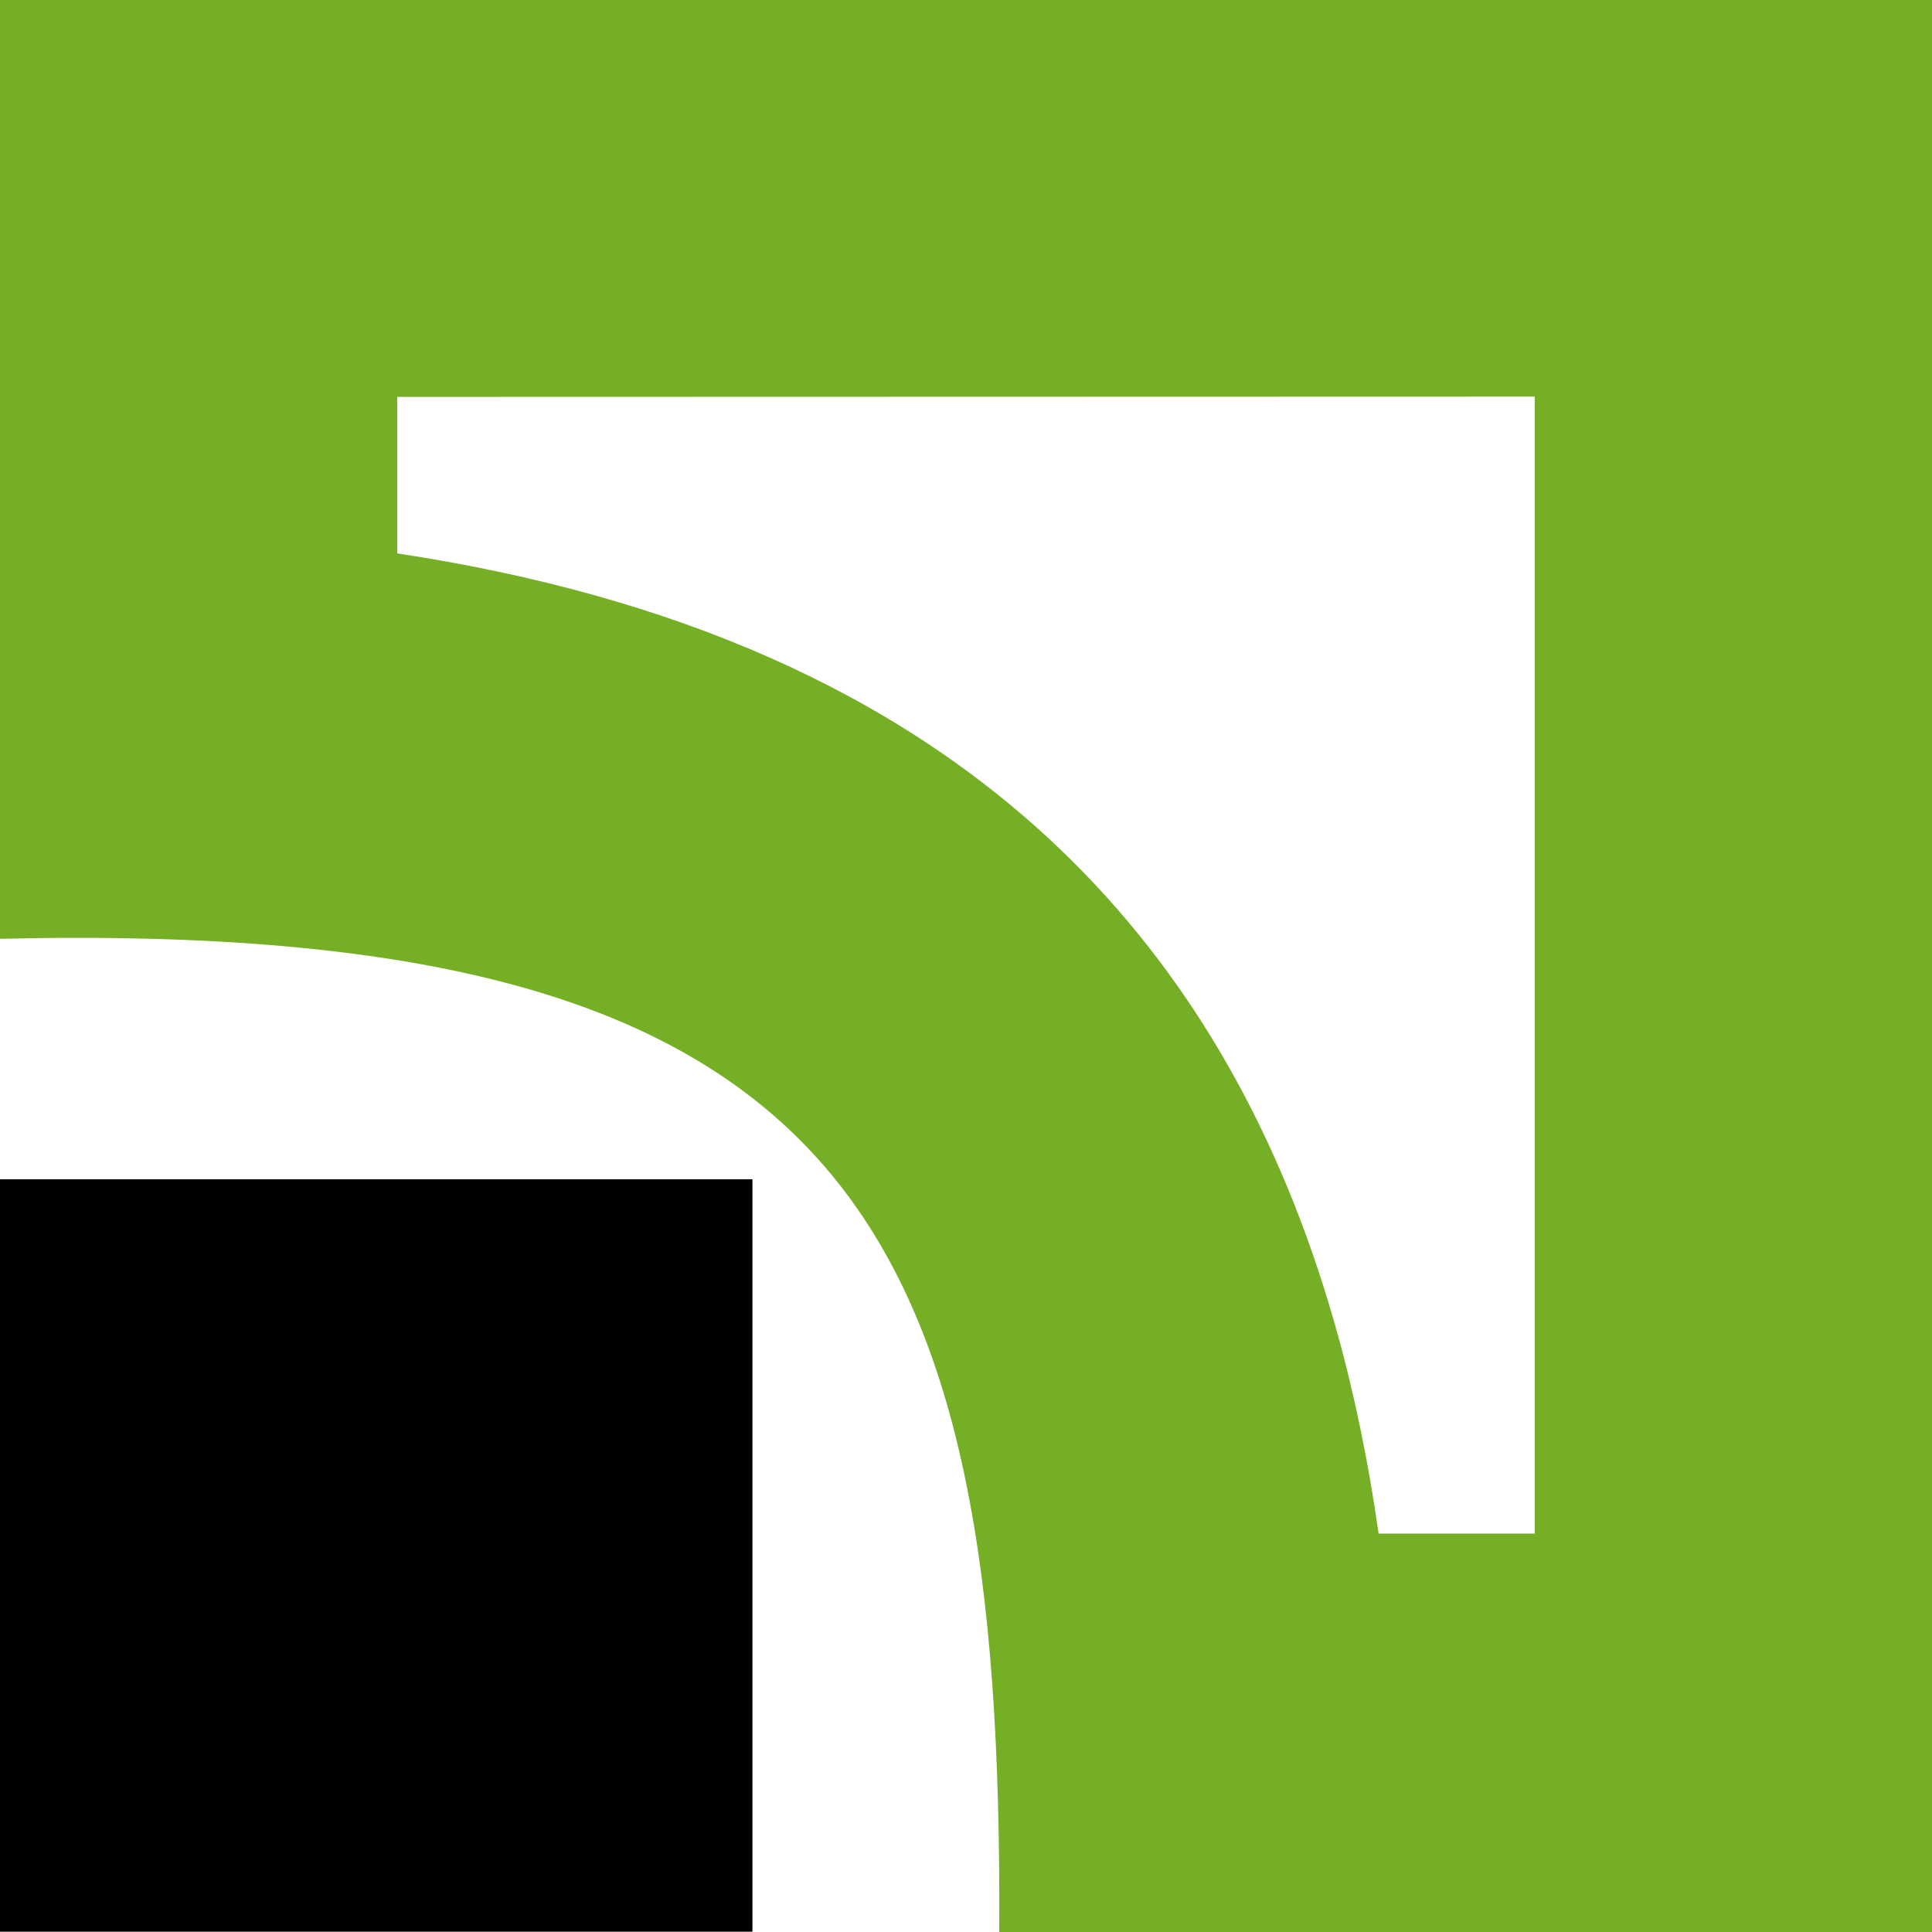
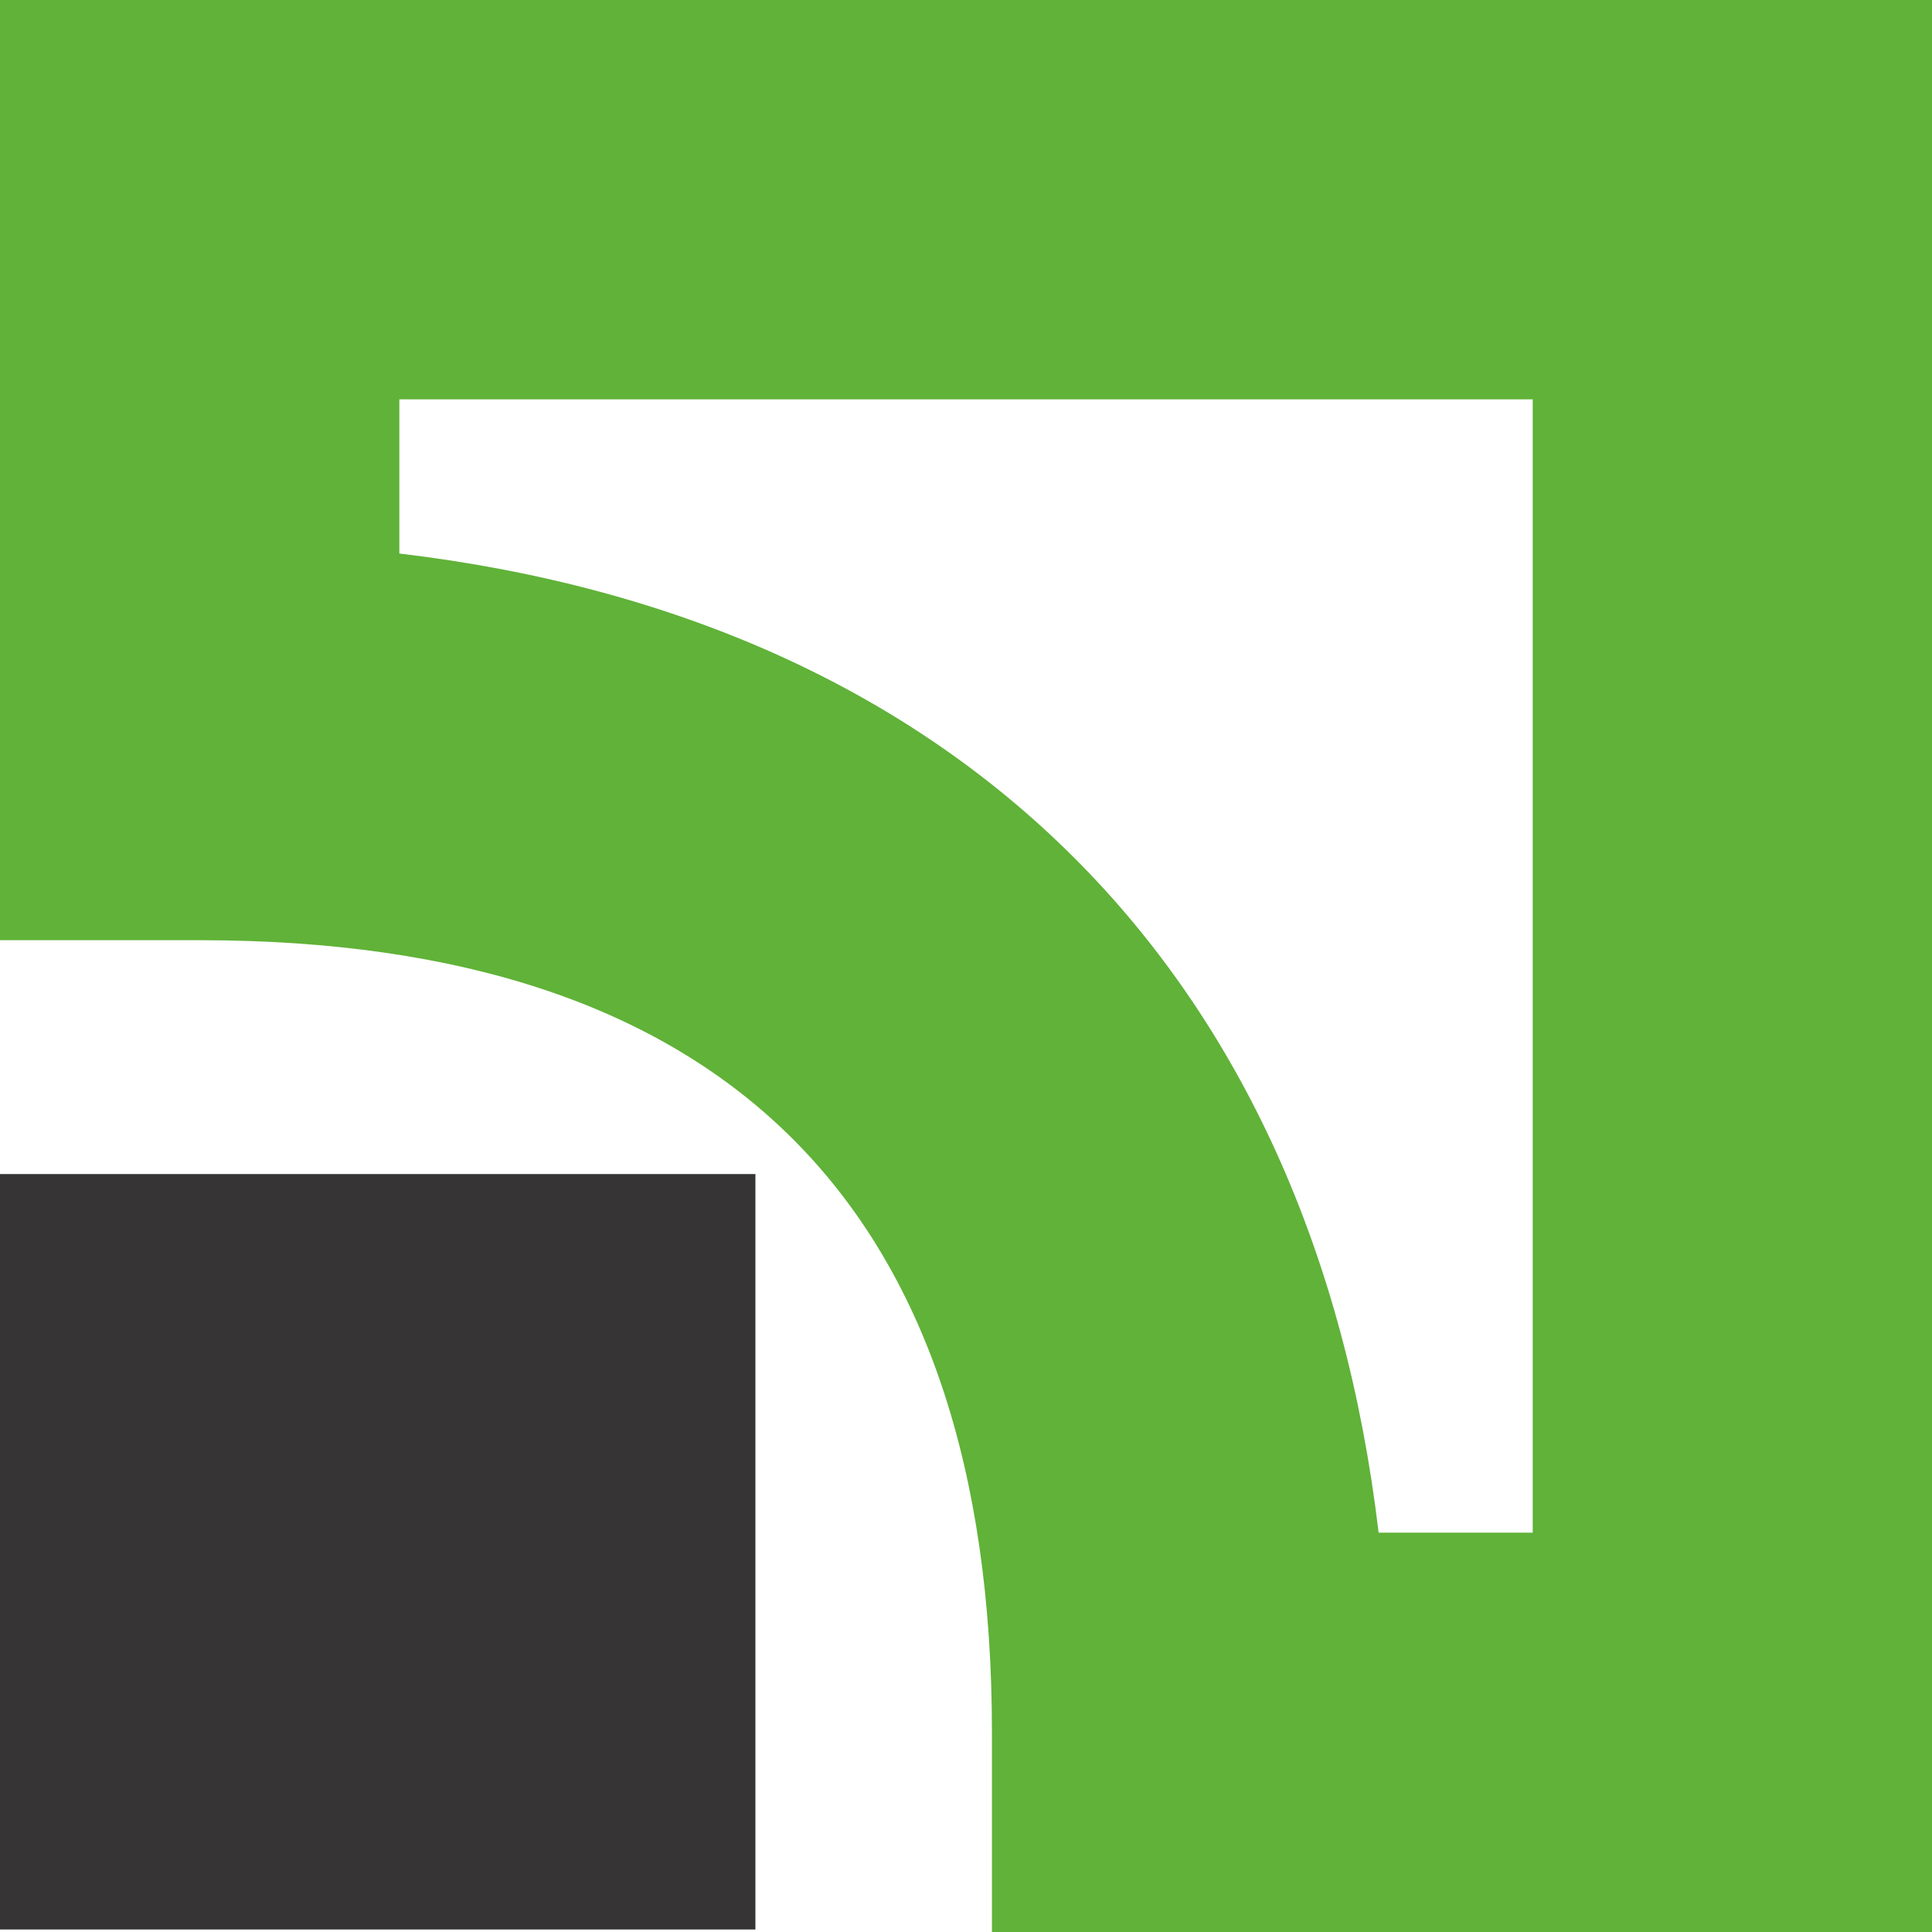
- <svg xmlns="http://www.w3.org/2000/svg" viewBox="0 0 63.96 63.95" width="63.96" height="63.95">
+ <svg xmlns="http://www.w3.org/2000/svg" viewBox="0 0 54 54" width="54" height="54">
  <defs />
-   <path d="M0,39.04h24.91v24.91H0z" fill="#000000" />
-   <path d="M63.98,63.97h-30.9c0.14,-23.68 -5.05,-33.56 -33.1,-32.89V-0.03h64ZM13.15,13.14v5.18c18.18,2.76 29.69,12.71 32.49,32.45h5.17V13.13Z" fill="#75af26" fill-rule="evenodd" />
+   <path d="M0,53.93H21.114V32.815H0V53.93Z" fill="#373435" />
+   <path d="M42.84,11.162V42.838H38.533C36.674,27.171 26.831,17.331 11.162,15.471V11.162H42.84ZM0,0V26.279H5.584C20.275,26.279 27.725,33.727 27.725,48.416V54H54.005V0H0Z" fill="#60B238" />
</svg>
